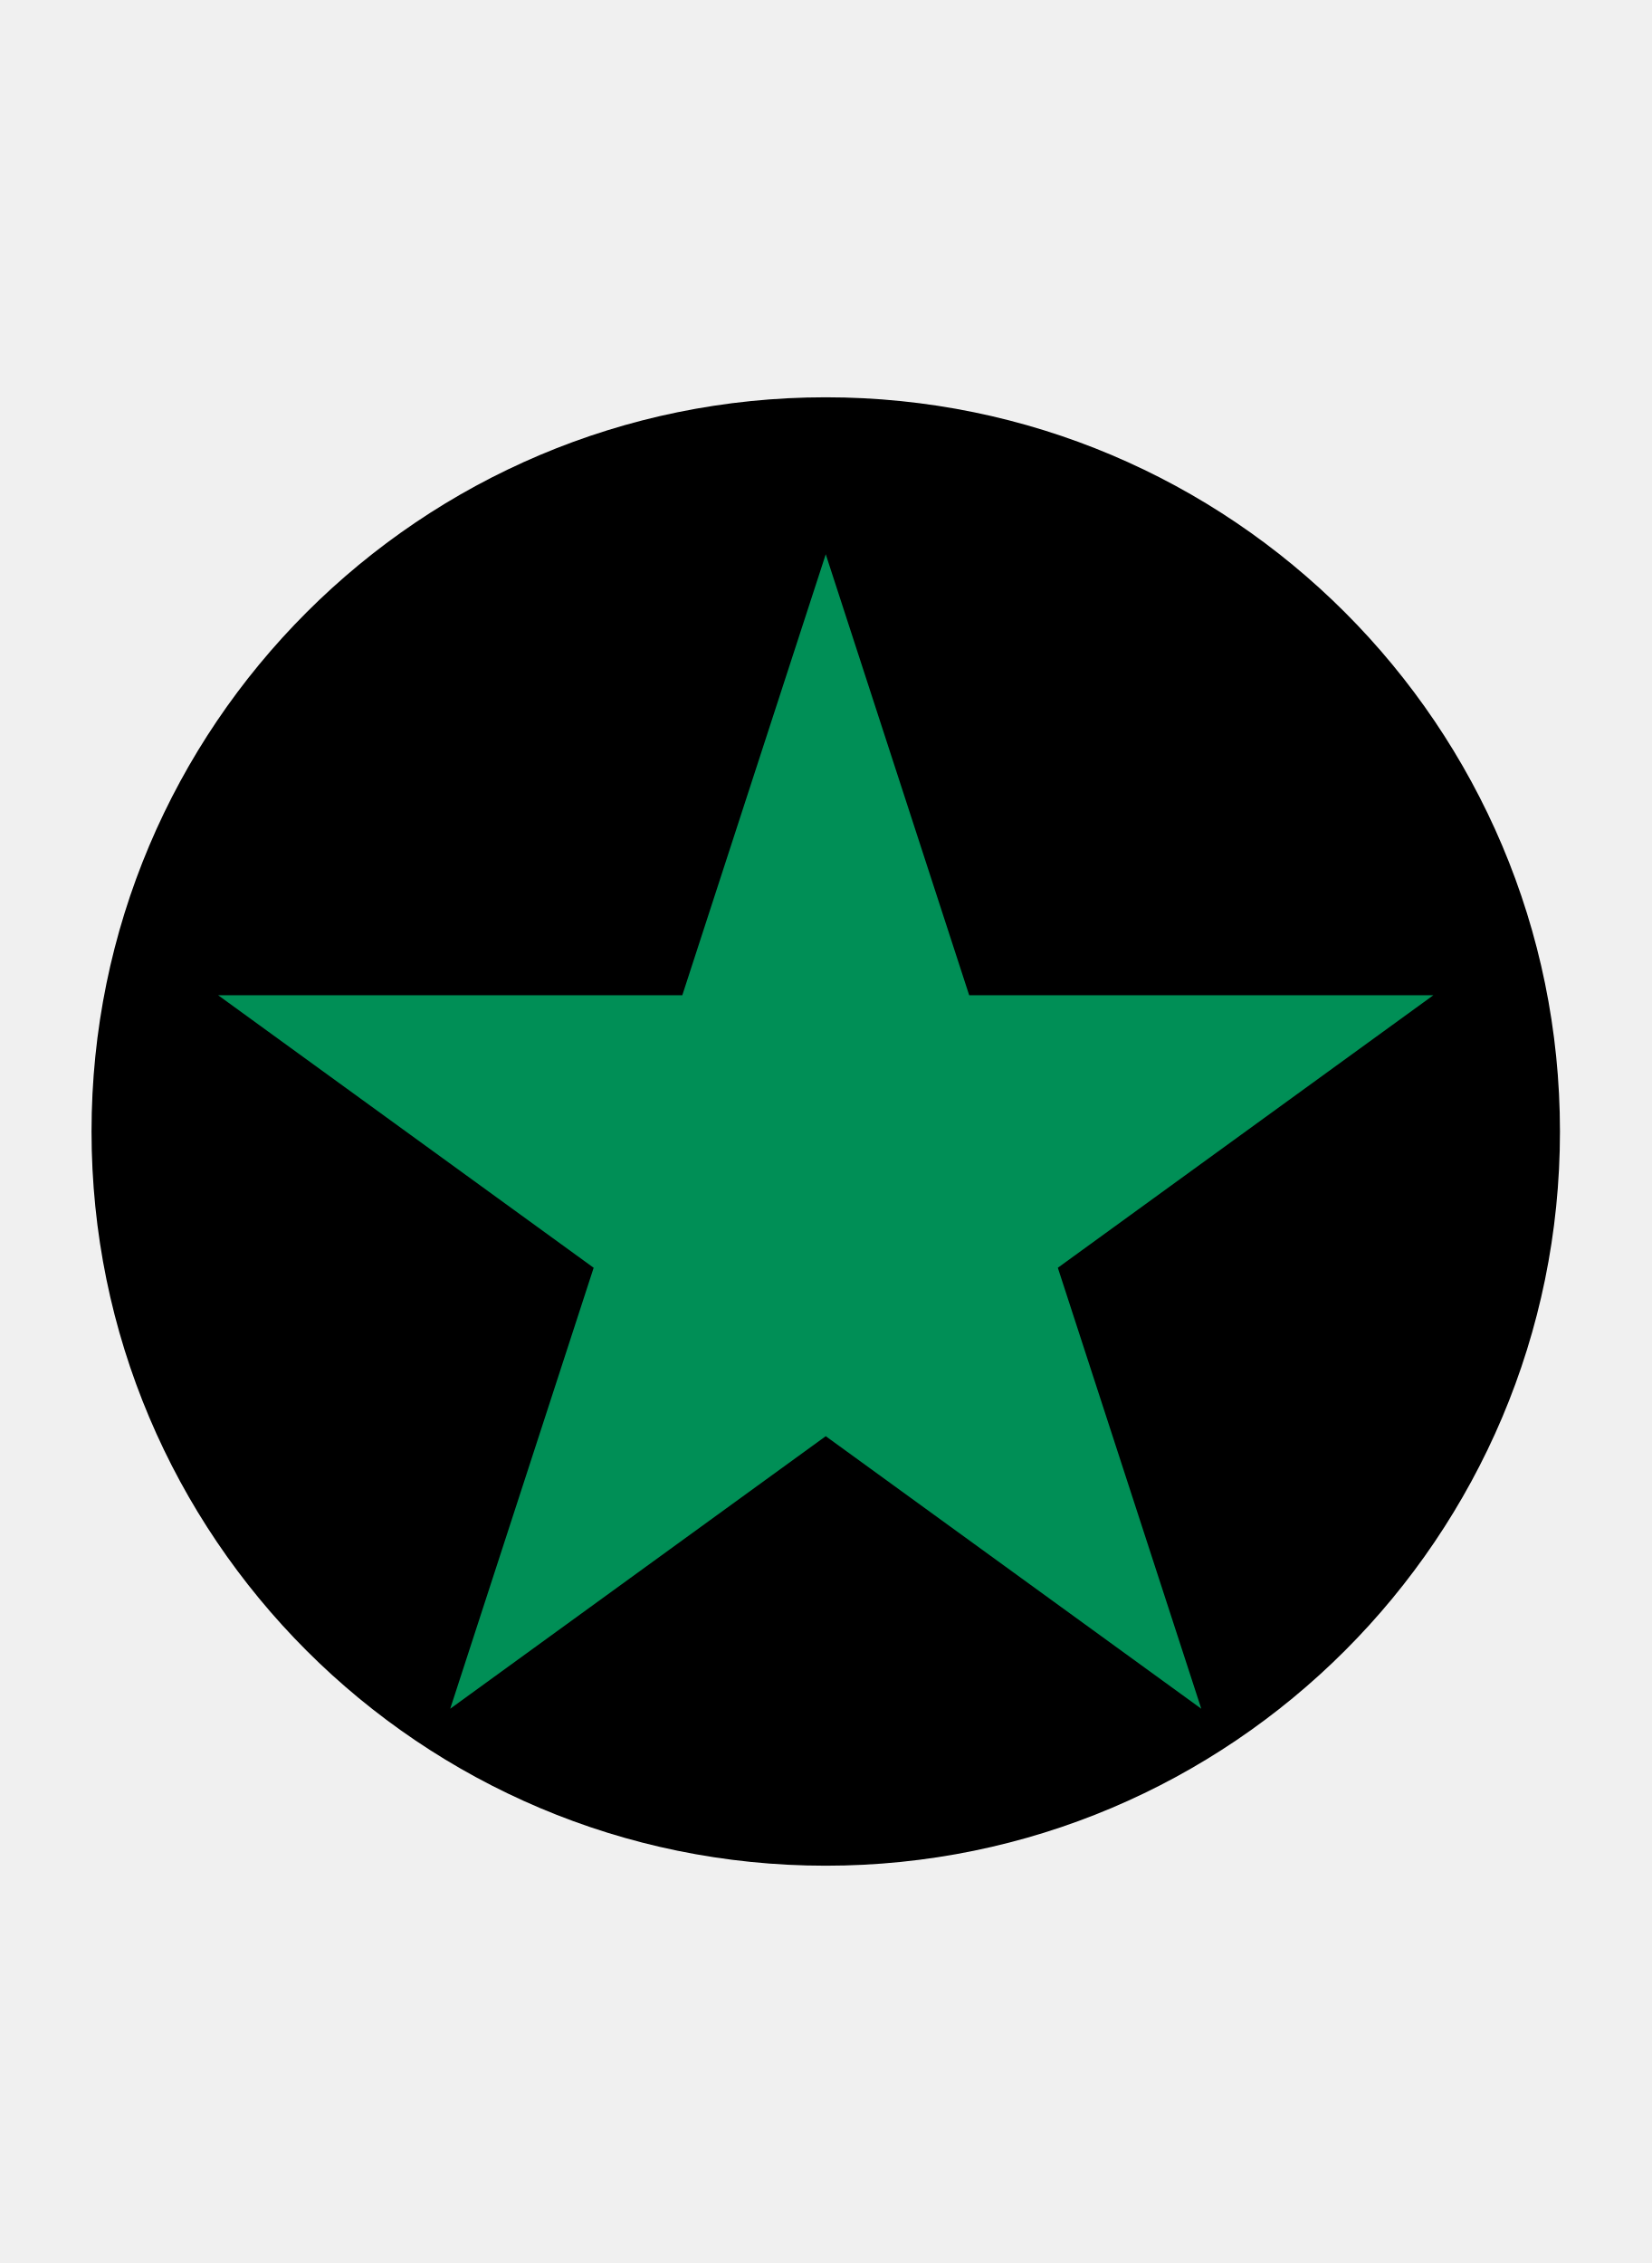
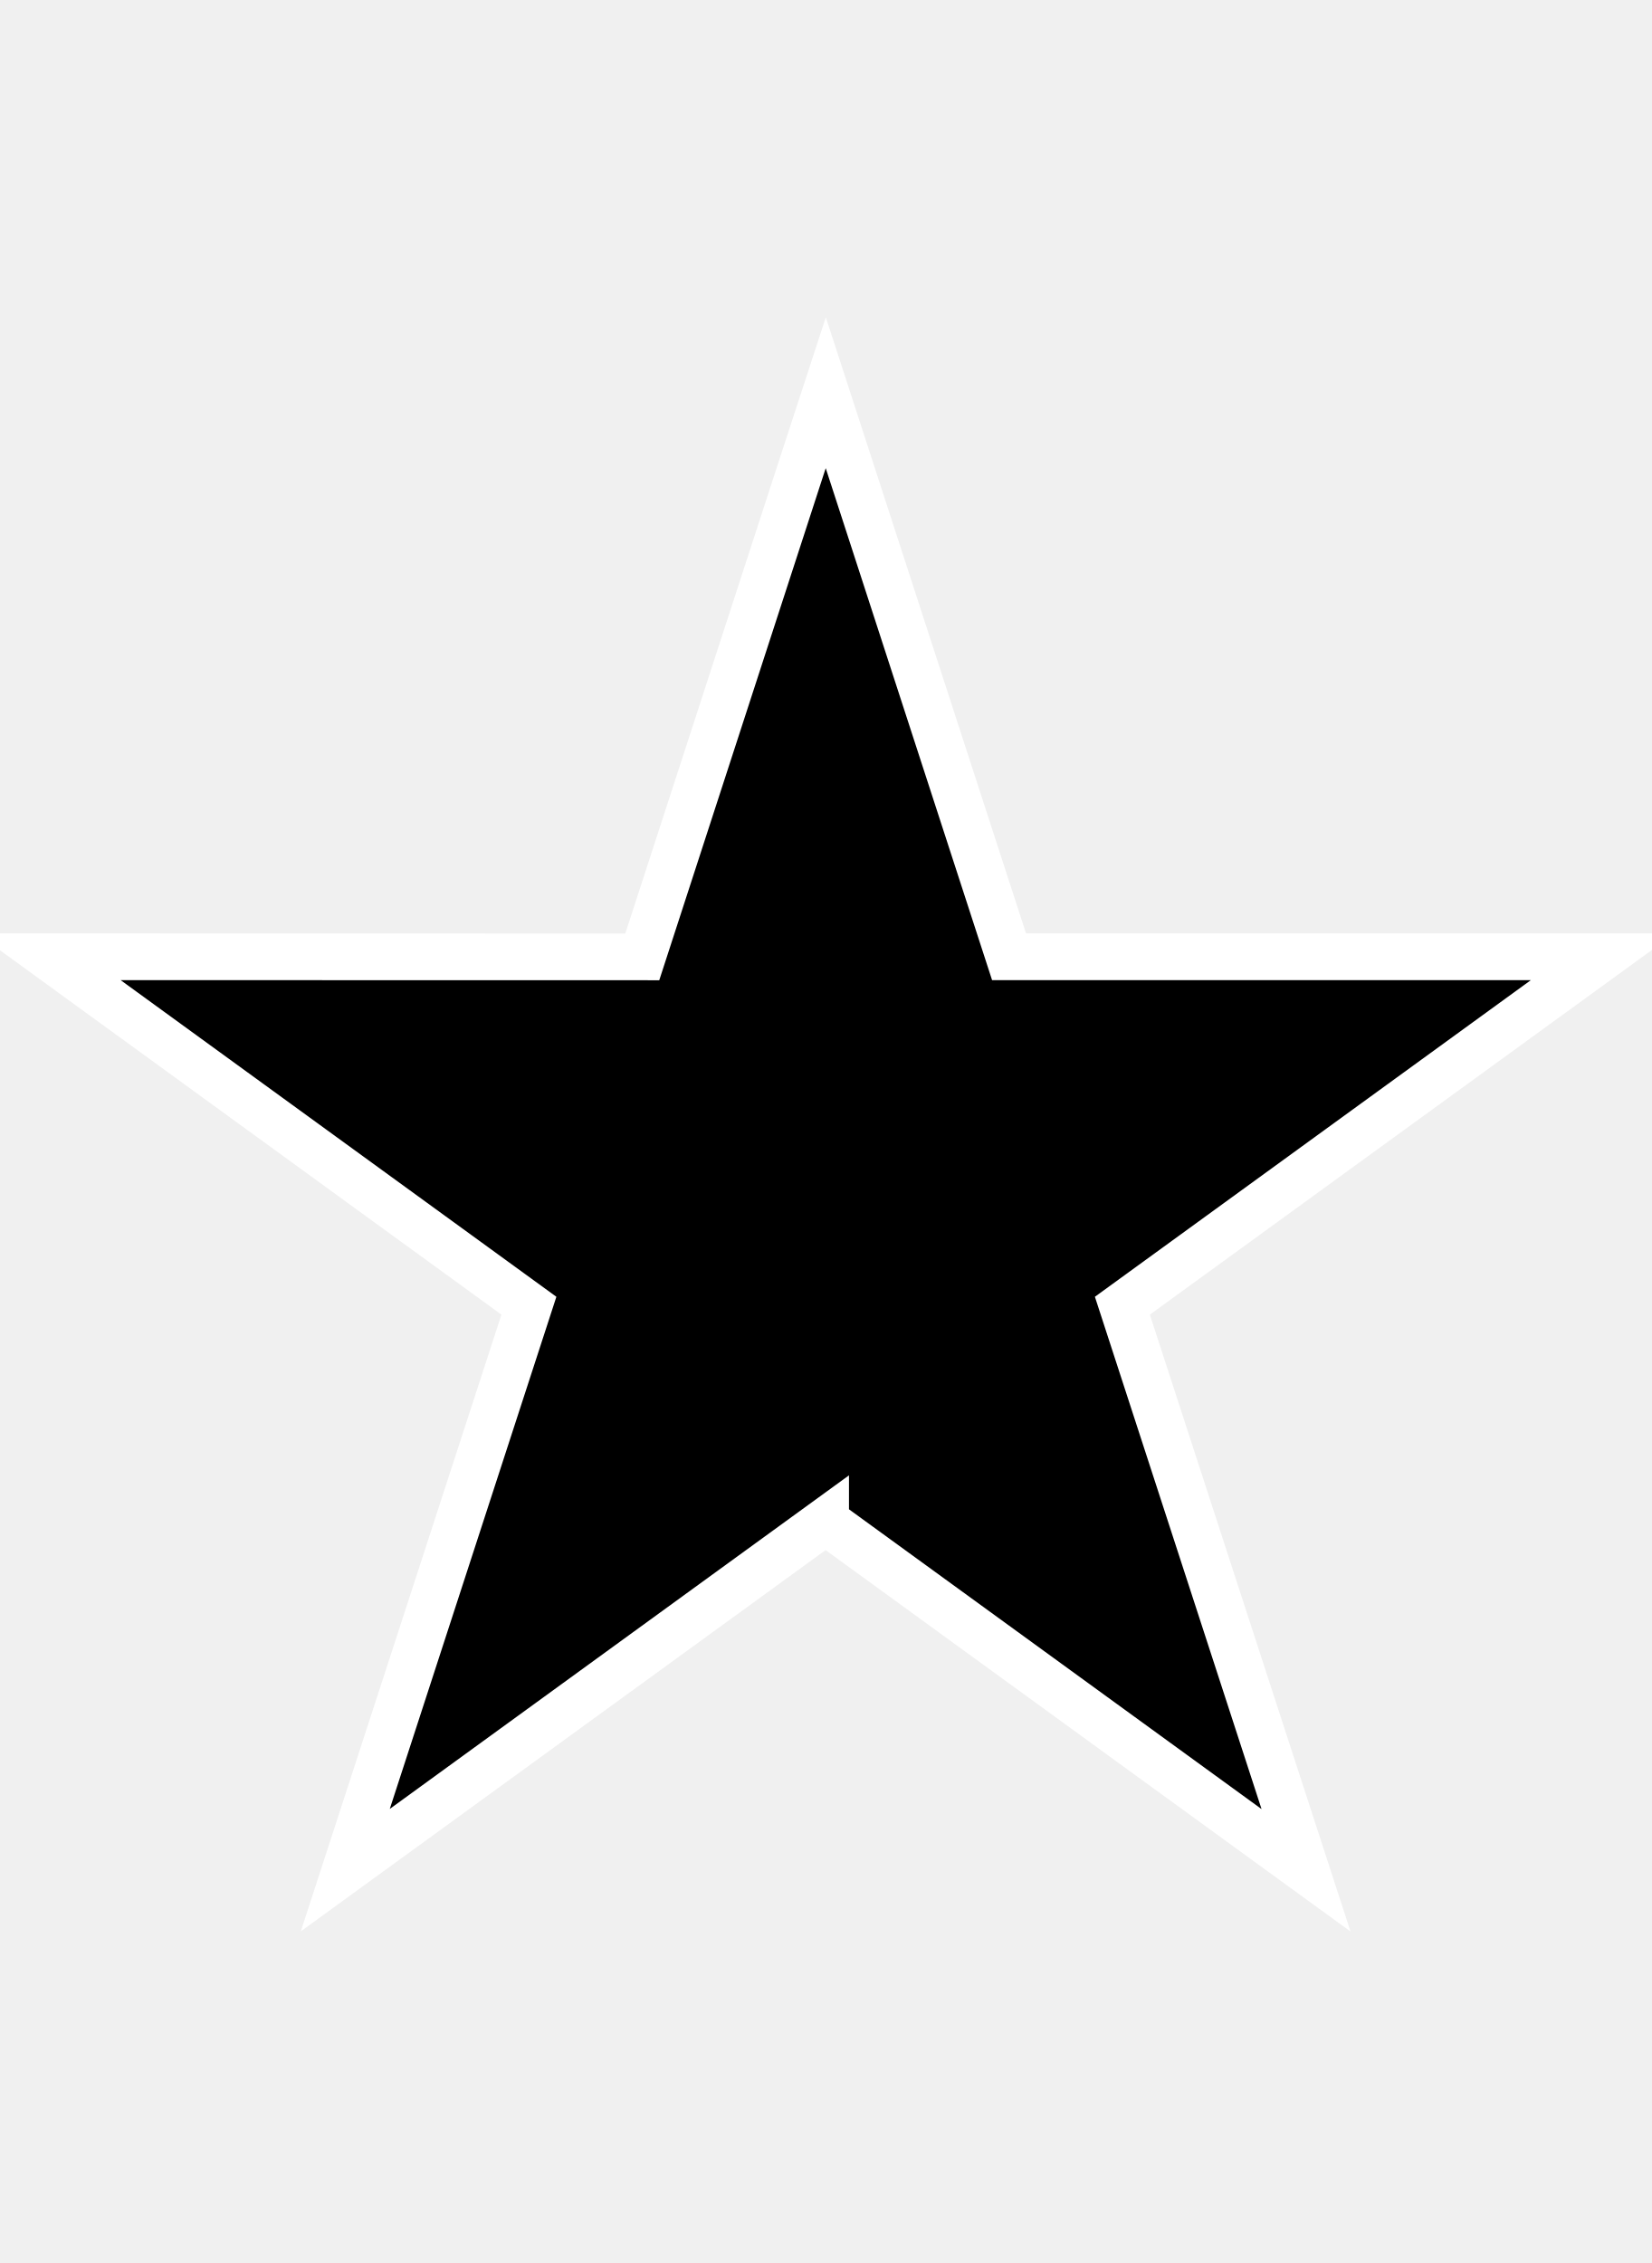
<svg xmlns="http://www.w3.org/2000/svg" width="424" height="581">
  <g id="Layer_1">
-     <ellipse ry="188.5" rx="188.5" id="svg_3" cy="290.5" cx="212" stroke-width="0" stroke="#000" fill="#000000" />
-     <path stroke="#000" stroke-width="0" filter="url(#svg_1_blur)" id="svg_1" d="m56,255.515l119.174,0l36.826,-113.215l36.826,113.215l119.174,0l-96.414,69.97l36.828,113.215l-96.414,-69.972l-96.414,69.972l36.828,-113.215l-96.414,-69.97z" fill="#038f57" />
+     <path id="svg_1" stroke-width="0" stroke="#000" fill="#bc1c1c" />
+     <path stroke-width="12" stroke="#ffffff" id="svg_4" d="m211.965,390.552l-123.316,89.586l47.139,-144.914l-123.288,-89.586l152.396,0.028l40.504,-124.607l6.607,-20.238l47.055,144.817l152.438,0l-123.344,89.586l47.153,144.956l-123.344,-89.627l0,0z" fill="#000000" />
  </g>
-   <defs>
-     <filter id="svg_1_blur">
-       <feGaussianBlur stdDeviation="0" in="SourceGraphic" />
-     </filter>
-   </defs>
</svg>
